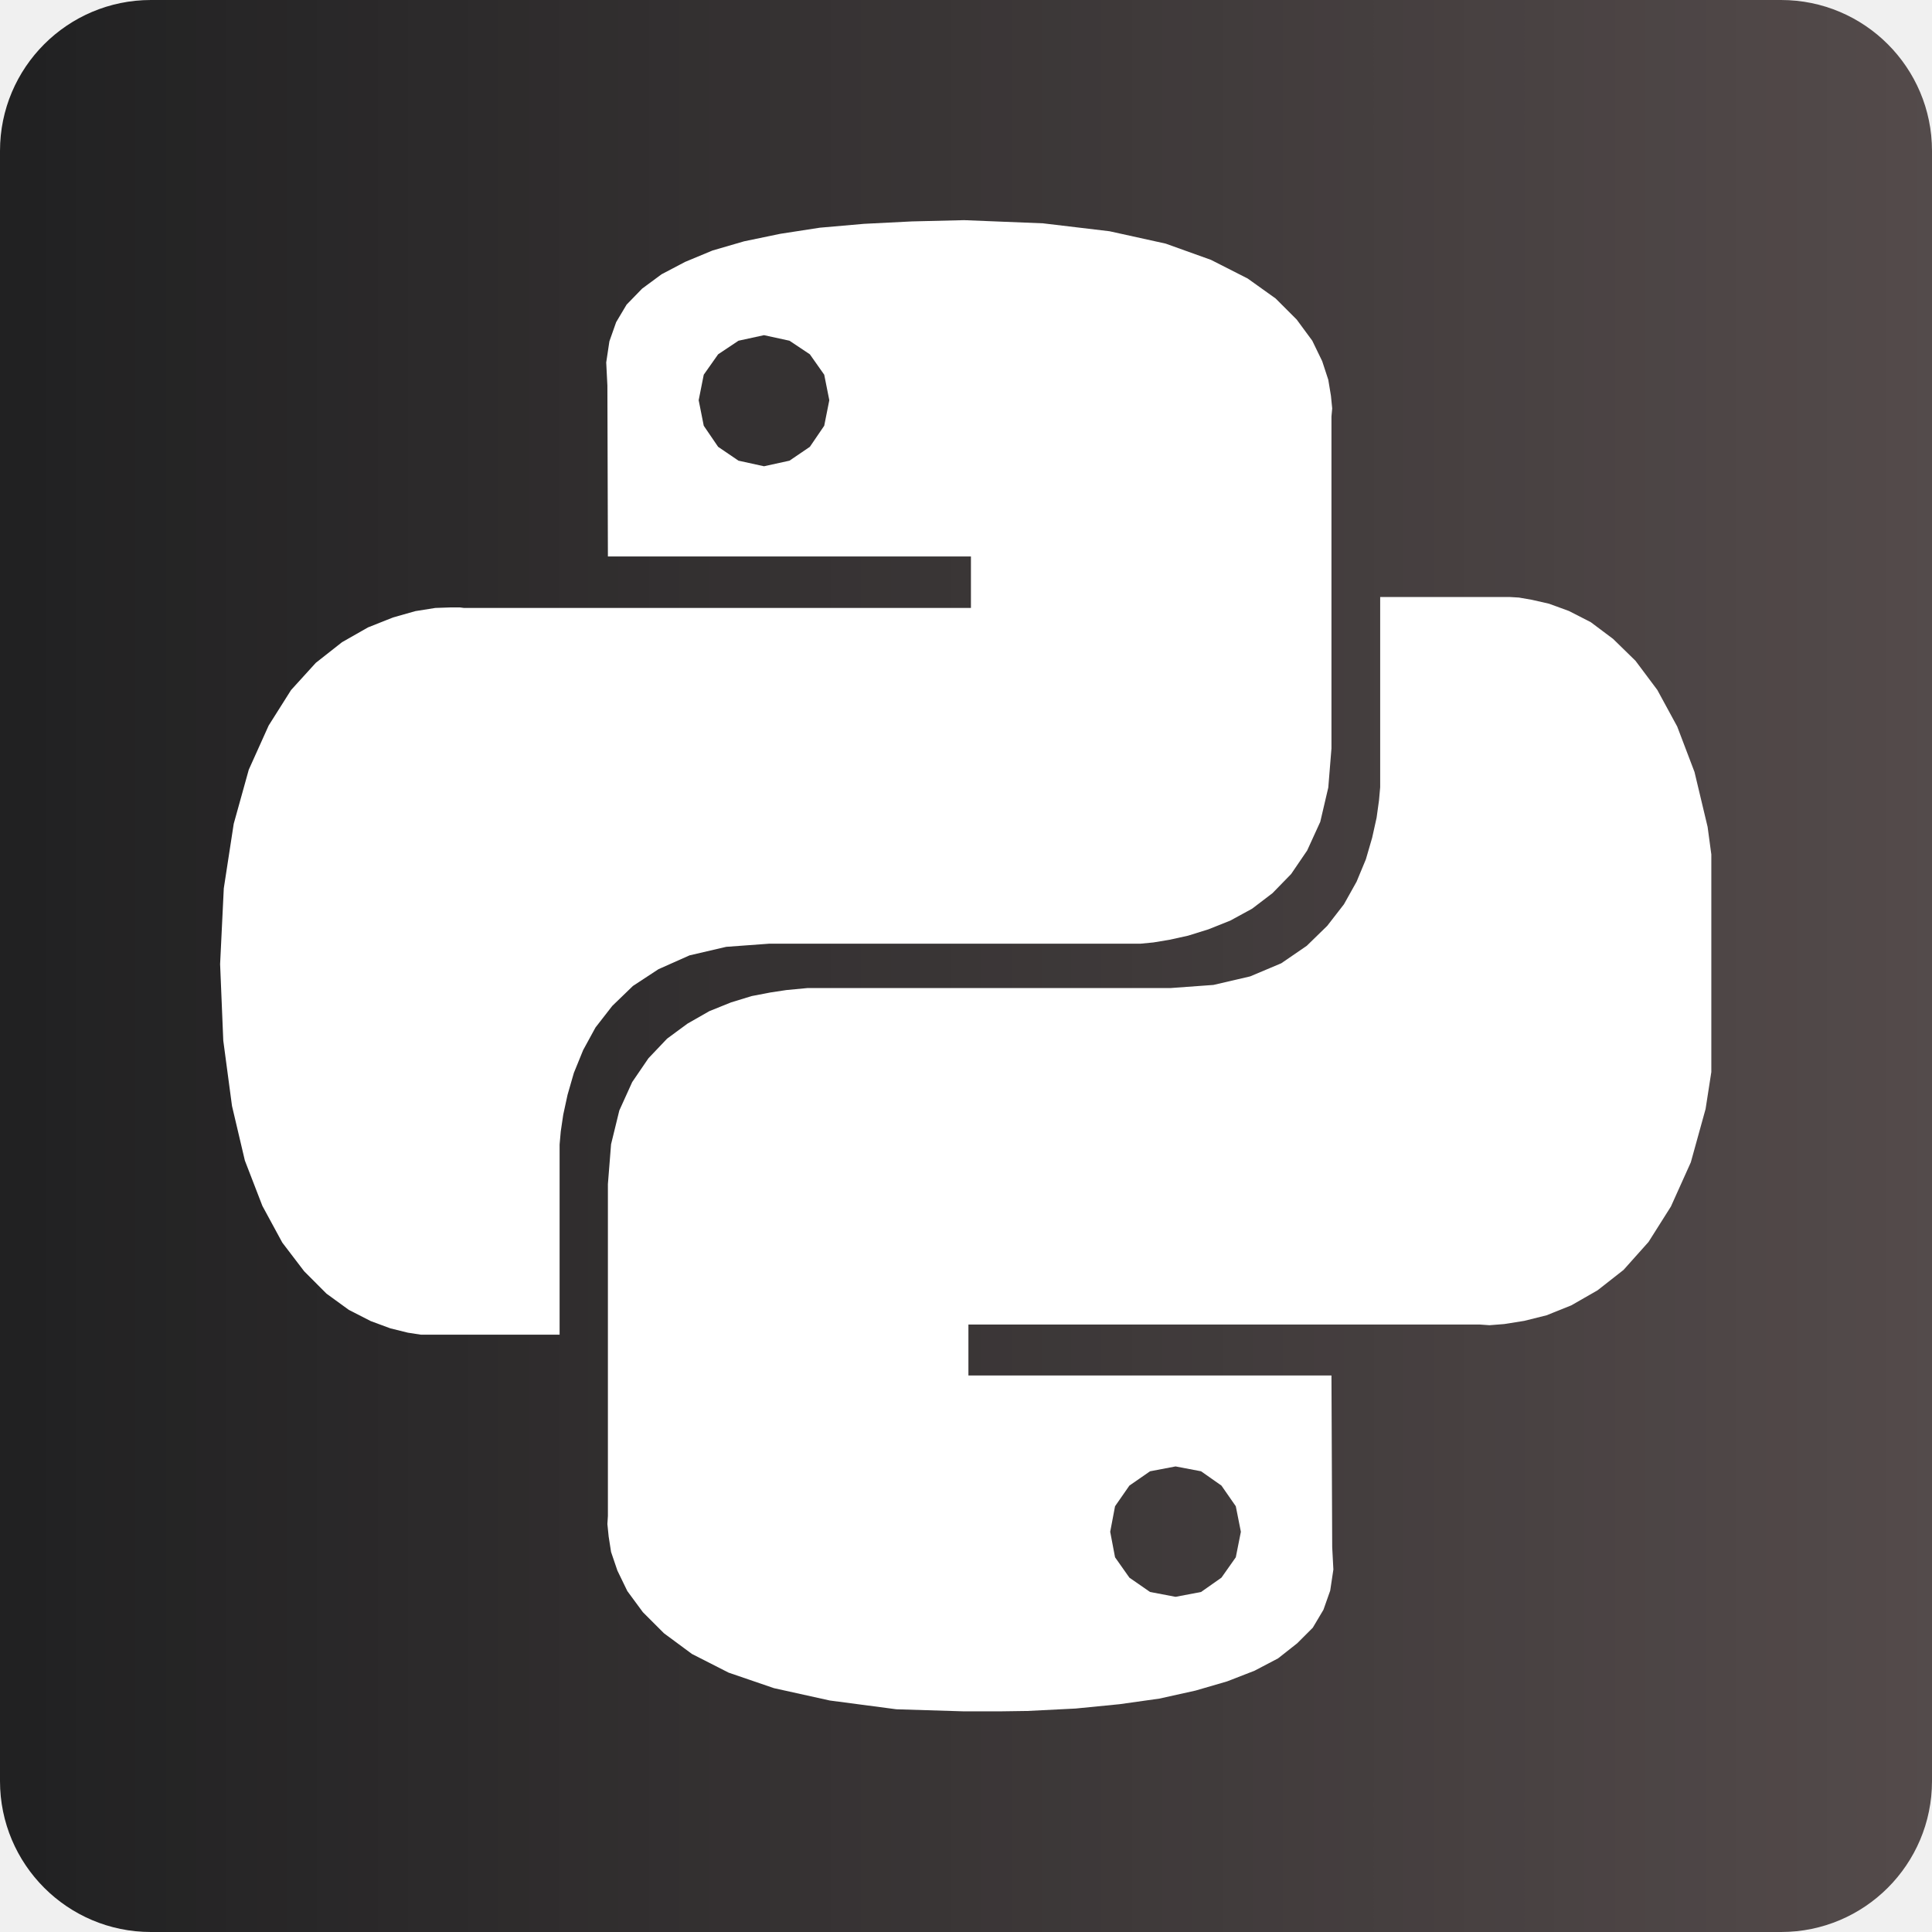
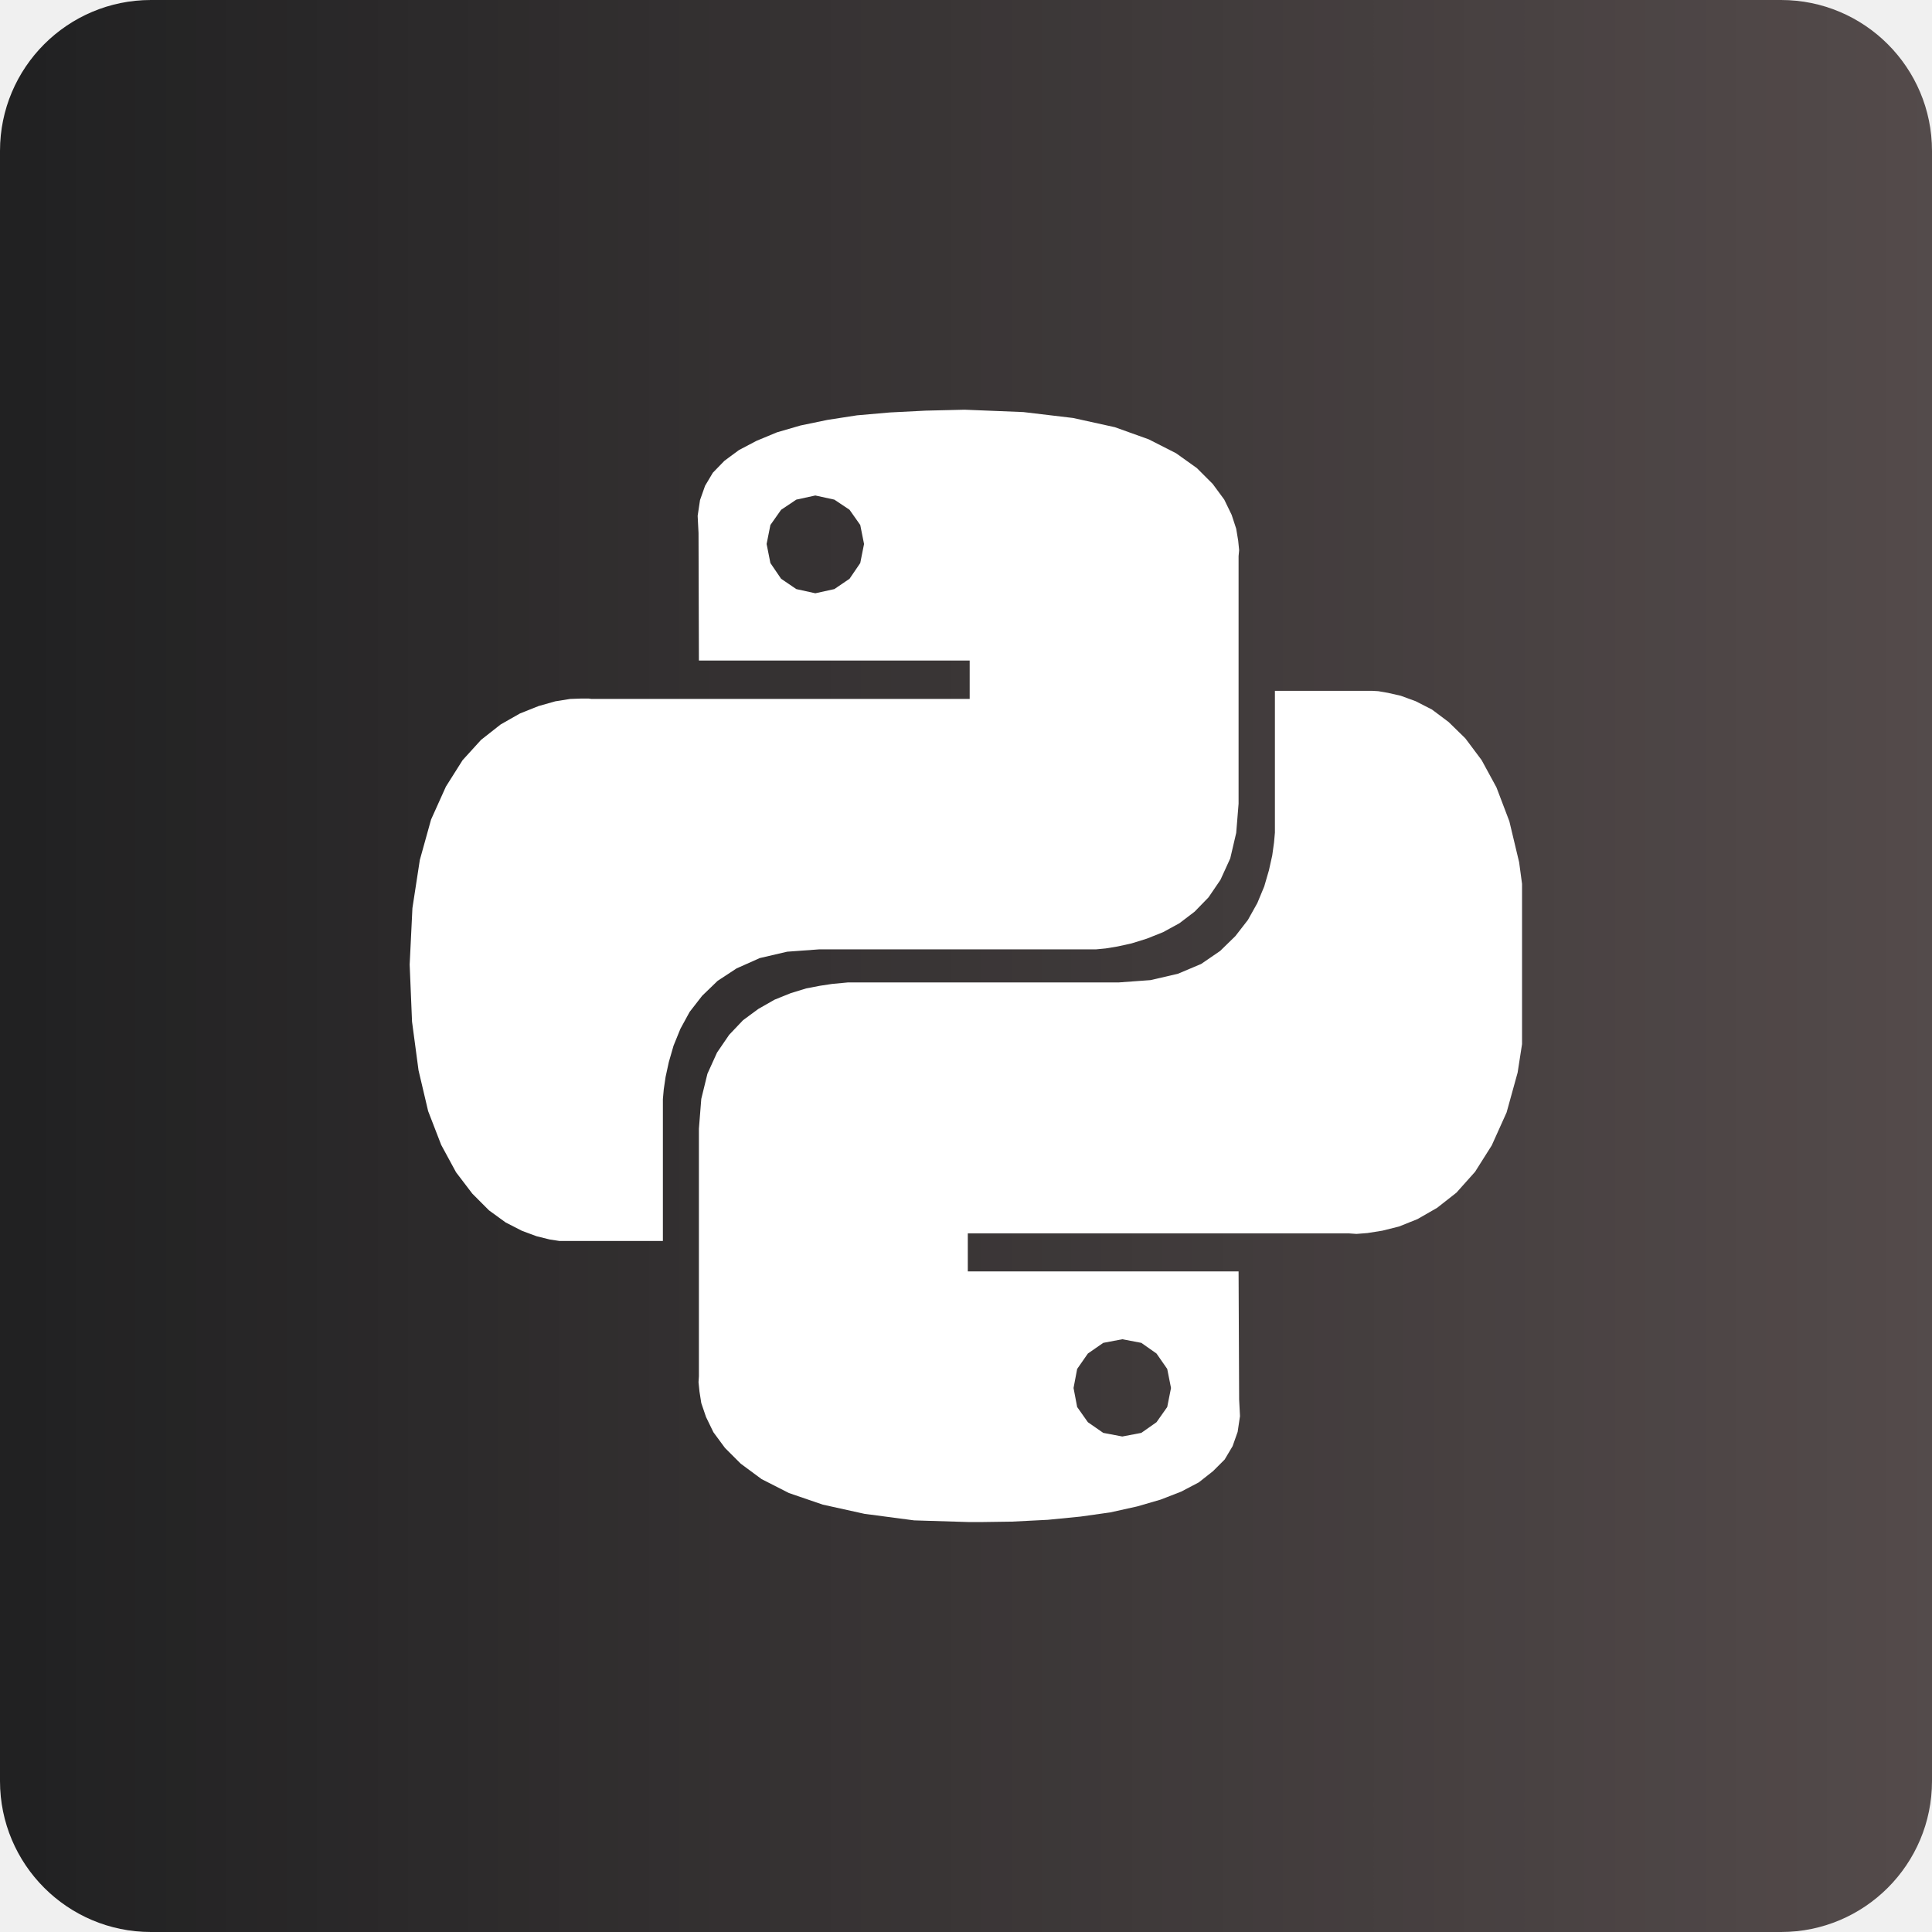
<svg xmlns="http://www.w3.org/2000/svg" width="1280" zoomAndPan="magnify" viewBox="0 0 960 960" height="1280" preserveAspectRatio="xMidYMid meet" version="1.0">
  <defs>
-     <clipPath id="b8a37ed1e6">
+     <clipPath id="6544aaaac1">
      <path d="M 75 0 L 885 0 C 926.422 0 960 33.578 960 75 L 960 885 C 960 926.422 926.422 960 885 960 L 75 960 C 33.578 960 0 926.422 0 885 L 0 75 C 0 33.578 33.578 0 75 0 Z M 75 0 " clip-rule="nonzero" />
    </clipPath>
-     <linearGradient x1="0" gradientTransform="matrix(3.75, 0, 0, 3.75, 0.00000575, 0.00002)" y1="128" x2="256" gradientUnits="userSpaceOnUse" y2="128" id="b34c9a93cf">
+     <linearGradient x1="0" gradientTransform="matrix(3.75, 0, 0, 3.75, 0.00000575, 0.00002)" y1="128" x2="256" gradientUnits="userSpaceOnUse" y2="128" id="9c95ecb6d0">
      <stop stop-opacity="1" stop-color="rgb(12.9%, 12.9%, 13.3%)" offset="0" />
      <stop stop-opacity="1" stop-color="rgb(13.055%, 13.028%, 13.425%)" offset="0.016" />
      <stop stop-opacity="1" stop-color="rgb(13.367%, 13.286%, 13.676%)" offset="0.031" />
      <stop stop-opacity="1" stop-color="rgb(13.68%, 13.544%, 13.928%)" offset="0.047" />
      <stop stop-opacity="1" stop-color="rgb(13.992%, 13.802%, 14.178%)" offset="0.062" />
      <stop stop-opacity="1" stop-color="rgb(14.305%, 14.058%, 14.43%)" offset="0.078" />
      <stop stop-opacity="1" stop-color="rgb(14.618%, 14.316%, 14.682%)" offset="0.094" />
      <stop stop-opacity="1" stop-color="rgb(14.929%, 14.574%, 14.934%)" offset="0.109" />
      <stop stop-opacity="1" stop-color="rgb(15.242%, 14.832%, 15.186%)" offset="0.125" />
      <stop stop-opacity="1" stop-color="rgb(15.555%, 15.089%, 15.437%)" offset="0.141" />
      <stop stop-opacity="1" stop-color="rgb(15.868%, 15.347%, 15.689%)" offset="0.156" />
      <stop stop-opacity="1" stop-color="rgb(16.18%, 15.605%, 15.939%)" offset="0.172" />
      <stop stop-opacity="1" stop-color="rgb(16.492%, 15.863%, 16.191%)" offset="0.188" />
      <stop stop-opacity="1" stop-color="rgb(16.805%, 16.121%, 16.443%)" offset="0.203" />
      <stop stop-opacity="1" stop-color="rgb(17.117%, 16.379%, 16.695%)" offset="0.219" />
      <stop stop-opacity="1" stop-color="rgb(17.43%, 16.637%, 16.946%)" offset="0.234" />
      <stop stop-opacity="1" stop-color="rgb(17.743%, 16.895%, 17.198%)" offset="0.25" />
      <stop stop-opacity="1" stop-color="rgb(18.054%, 17.152%, 17.45%)" offset="0.266" />
      <stop stop-opacity="1" stop-color="rgb(18.367%, 17.41%, 17.7%)" offset="0.281" />
      <stop stop-opacity="1" stop-color="rgb(18.68%, 17.668%, 17.952%)" offset="0.297" />
      <stop stop-opacity="1" stop-color="rgb(18.993%, 17.926%, 18.204%)" offset="0.312" />
      <stop stop-opacity="1" stop-color="rgb(19.305%, 18.184%, 18.456%)" offset="0.328" />
      <stop stop-opacity="1" stop-color="rgb(19.617%, 18.442%, 18.707%)" offset="0.344" />
      <stop stop-opacity="1" stop-color="rgb(19.93%, 18.7%, 18.959%)" offset="0.359" />
      <stop stop-opacity="1" stop-color="rgb(20.242%, 18.958%, 19.211%)" offset="0.375" />
      <stop stop-opacity="1" stop-color="rgb(20.555%, 19.215%, 19.463%)" offset="0.391" />
      <stop stop-opacity="1" stop-color="rgb(20.868%, 19.473%, 19.713%)" offset="0.406" />
      <stop stop-opacity="1" stop-color="rgb(21.179%, 19.731%, 19.965%)" offset="0.422" />
      <stop stop-opacity="1" stop-color="rgb(21.492%, 19.989%, 20.216%)" offset="0.438" />
      <stop stop-opacity="1" stop-color="rgb(21.805%, 20.247%, 20.468%)" offset="0.453" />
      <stop stop-opacity="1" stop-color="rgb(22.118%, 20.503%, 20.72%)" offset="0.469" />
      <stop stop-opacity="1" stop-color="rgb(22.43%, 20.761%, 20.972%)" offset="0.484" />
      <stop stop-opacity="1" stop-color="rgb(22.742%, 21.019%, 21.223%)" offset="0.5" />
      <stop stop-opacity="1" stop-color="rgb(23.055%, 21.277%, 21.474%)" offset="0.516" />
      <stop stop-opacity="1" stop-color="rgb(23.367%, 21.535%, 21.725%)" offset="0.531" />
      <stop stop-opacity="1" stop-color="rgb(23.68%, 21.793%, 21.977%)" offset="0.547" />
      <stop stop-opacity="1" stop-color="rgb(23.993%, 22.05%, 22.229%)" offset="0.562" />
      <stop stop-opacity="1" stop-color="rgb(24.304%, 22.308%, 22.481%)" offset="0.578" />
      <stop stop-opacity="1" stop-color="rgb(24.617%, 22.566%, 22.733%)" offset="0.594" />
      <stop stop-opacity="1" stop-color="rgb(24.93%, 22.824%, 22.984%)" offset="0.609" />
      <stop stop-opacity="1" stop-color="rgb(25.243%, 23.082%, 23.235%)" offset="0.625" />
      <stop stop-opacity="1" stop-color="rgb(25.555%, 23.34%, 23.486%)" offset="0.641" />
      <stop stop-opacity="1" stop-color="rgb(25.867%, 23.598%, 23.738%)" offset="0.656" />
      <stop stop-opacity="1" stop-color="rgb(26.18%, 23.856%, 23.99%)" offset="0.672" />
      <stop stop-opacity="1" stop-color="rgb(26.492%, 24.113%, 24.242%)" offset="0.688" />
      <stop stop-opacity="1" stop-color="rgb(26.805%, 24.371%, 24.493%)" offset="0.703" />
      <stop stop-opacity="1" stop-color="rgb(27.118%, 24.629%, 24.745%)" offset="0.719" />
      <stop stop-opacity="1" stop-color="rgb(27.429%, 24.887%, 24.997%)" offset="0.734" />
      <stop stop-opacity="1" stop-color="rgb(27.742%, 25.145%, 25.247%)" offset="0.75" />
      <stop stop-opacity="1" stop-color="rgb(28.055%, 25.403%, 25.499%)" offset="0.766" />
      <stop stop-opacity="1" stop-color="rgb(28.368%, 25.661%, 25.751%)" offset="0.781" />
      <stop stop-opacity="1" stop-color="rgb(28.68%, 25.919%, 26.003%)" offset="0.797" />
      <stop stop-opacity="1" stop-color="rgb(28.992%, 26.176%, 26.254%)" offset="0.812" />
      <stop stop-opacity="1" stop-color="rgb(29.305%, 26.434%, 26.506%)" offset="0.828" />
      <stop stop-opacity="1" stop-color="rgb(29.617%, 26.692%, 26.758%)" offset="0.844" />
      <stop stop-opacity="1" stop-color="rgb(29.93%, 26.949%, 27.008%)" offset="0.859" />
      <stop stop-opacity="1" stop-color="rgb(30.243%, 27.206%, 27.26%)" offset="0.875" />
      <stop stop-opacity="1" stop-color="rgb(30.554%, 27.464%, 27.512%)" offset="0.891" />
      <stop stop-opacity="1" stop-color="rgb(30.867%, 27.722%, 27.763%)" offset="0.906" />
      <stop stop-opacity="1" stop-color="rgb(31.18%, 27.98%, 28.015%)" offset="0.922" />
      <stop stop-opacity="1" stop-color="rgb(31.493%, 28.238%, 28.267%)" offset="0.938" />
      <stop stop-opacity="1" stop-color="rgb(31.805%, 28.496%, 28.519%)" offset="0.953" />
      <stop stop-opacity="1" stop-color="rgb(32.117%, 28.754%, 28.769%)" offset="0.969" />
      <stop stop-opacity="1" stop-color="rgb(32.43%, 29.012%, 29.021%)" offset="0.984" />
      <stop stop-opacity="1" stop-color="rgb(32.742%, 29.269%, 29.272%)" offset="1" />
    </linearGradient>
-     <clipPath id="5c45507950">
-       <path d="M 109.348 109.348 L 850.348 109.348 L 850.348 850.348 L 109.348 850.348 Z M 109.348 109.348 " clip-rule="nonzero" />
+     <clipPath id="3eee75560d">
+       <path d="M 203.547 203.547 L 756.297 203.547 L 756.297 756.297 L 203.547 756.297 Z M 203.547 203.547 " clip-rule="nonzero" />
    </clipPath>
  </defs>
-   <g clip-path="url(#b8a37ed1e6)">
-     <rect x="-96" fill="url(#b34c9a93cf)" width="1152" y="-96" height="1152" />
+   <g clip-path="url(#6544aaaac1)">
+     <rect x="-96" fill="url(#9c95ecb6d0)" width="1152" y="-96" height="1152" />
  </g>
-   <g clip-path="url(#5c45507950)">
-     <path fill="#ffffff" d="M 551.324 114.906 L 579.195 121.047 L 601.734 129.129 L 619.965 138.395 L 633.844 148.312 L 644.336 158.805 L 652.051 169.277 L 656.984 179.445 L 660.02 188.711 L 661.34 196.68 L 661.965 202.961 L 661.594 206.945 L 661.594 371.883 L 660.02 391.32 L 656.035 408.348 L 649.527 422.594 L 641.559 434.293 L 632.289 443.812 L 622.168 451.527 L 611.301 457.457 L 600.438 461.789 L 590.312 464.941 L 581.047 466.98 L 573.078 468.301 L 566.57 468.926 L 382.078 468.926 L 360.855 470.477 L 342.625 474.719 L 327.176 481.598 L 314.504 489.914 L 304.238 499.828 L 295.898 510.555 L 289.762 521.789 L 285.152 533.117 L 282.023 543.961 L 279.871 553.875 L 278.641 562.191 L 278.062 568.699 L 278.062 663.195 L 209.145 663.195 L 202.656 662.199 L 193.949 660.043 L 184.195 656.43 L 173.332 650.871 L 162.234 642.809 L 151.137 631.688 L 140.273 617.441 L 130.383 599.211 L 121.672 576.668 L 115.277 549.52 L 110.945 517.062 L 109.371 479.07 L 111.199 441.426 L 116.133 409.344 L 123.617 382.449 L 133.508 360.488 L 144.629 342.879 L 156.93 329.352 L 169.973 319.09 L 182.875 311.746 L 195.293 306.812 L 206.41 303.66 L 216.305 302.086 L 223.645 301.832 L 228.582 301.832 L 230.527 302.086 L 482.453 302.086 L 482.453 276.512 L 302.062 276.512 L 301.809 191.562 L 301.227 180.094 L 302.805 169.602 L 306.164 160.078 L 311.352 151.367 L 319.066 143.422 L 328.727 136.289 L 340.402 130.148 L 354.047 124.473 L 369.73 119.91 L 387.707 116.18 L 407.352 113.145 L 429.312 111.223 L 453.102 110.02 L 479.051 109.395 L 518.246 110.969 Z M 356.828 176.062 L 349.691 186.188 L 347.168 198.859 L 349.691 211.555 L 356.828 222.023 L 366.949 228.906 L 379.621 231.684 L 392.293 228.906 L 402.418 222.023 L 409.551 211.555 L 412.078 198.859 L 409.551 186.188 L 402.418 176.062 L 392.293 169.301 L 379.621 166.543 L 366.949 169.301 Z M 761.137 298.031 L 769.688 299.977 L 779.578 303.59 L 790.441 309.152 L 801.539 317.469 L 812.66 328.332 L 823.5 342.812 L 833.391 360.996 L 841.988 383.582 L 848.496 410.848 L 852.828 442.934 L 854.402 480.926 L 852.48 518.941 L 847.5 551.023 L 840.156 577.551 L 830.266 599.512 L 819.145 617.117 L 806.73 631.016 L 793.824 641.141 L 780.781 648.621 L 768.48 653.559 L 757.363 656.336 L 747.473 657.91 L 740.129 658.492 L 735.191 658.145 L 481.203 658.145 L 481.203 683.465 L 661.594 683.465 L 661.965 768.785 L 662.547 779.879 L 660.969 790.375 L 657.609 799.895 L 652.305 808.812 L 644.59 816.527 L 635.07 824.035 L 623.371 830.172 L 609.727 835.477 L 594.043 840.043 L 576.066 844.027 L 556.309 846.805 L 534.461 848.961 L 510.555 850.164 L 484.609 850.535 L 445.414 849.332 L 412.355 844.977 L 384.578 838.836 L 362.039 831.121 L 343.809 821.832 L 329.93 811.57 L 319.438 801.078 L 311.723 790.605 L 306.789 780.438 L 303.637 771.168 L 302.434 763.457 L 301.809 757.27 L 302.062 753.309 L 302.062 588.367 L 303.637 568.562 L 307.738 551.789 L 314.133 537.684 L 322.215 525.844 L 331.484 516.09 L 341.652 508.609 L 352.496 502.422 L 363.242 498.09 L 373.504 494.941 L 382.797 493.156 L 390.742 491.953 L 401.234 490.957 L 581.629 490.957 L 602.961 489.406 L 621.195 485.164 L 636.645 478.656 L 649.316 469.969 L 659.488 460.055 L 667.805 449.328 L 674.082 438.094 L 678.691 426.996 L 681.82 416.246 L 684.02 406.355 L 685.223 397.668 L 685.805 391.16 L 685.805 296.664 L 750.367 296.664 L 754.723 296.918 Z M 561.195 738.18 L 554.059 748.445 L 551.652 761.137 L 554.059 773.809 L 561.195 783.934 L 571.457 791.047 L 584.129 793.453 L 596.801 791.047 L 606.926 783.934 L 614.059 773.809 L 616.586 761.137 L 614.059 748.445 L 606.926 738.18 L 596.801 731.07 L 584.129 728.66 L 571.457 731.07 Z M 561.195 738.18 " fill-opacity="1" fill-rule="nonzero" />
+   <g clip-path="url(#3eee75560d)">
+     <path fill="#ffffff" d="M 533.195 207.691 L 553.984 212.273 L 570.793 218.301 L 584.391 225.215 L 594.742 232.609 L 602.57 240.434 L 608.324 248.246 L 612.004 255.832 L 614.266 262.742 L 615.25 268.684 L 615.719 273.367 L 615.441 276.34 L 615.441 399.359 L 614.266 413.855 L 611.293 426.555 L 606.438 437.184 L 600.496 445.906 L 593.586 453.008 L 586.035 458.762 L 577.93 463.188 L 569.828 466.418 L 562.277 468.766 L 555.363 470.289 L 549.422 471.273 L 544.566 471.738 L 406.961 471.738 L 391.137 472.895 L 377.539 476.059 L 366.012 481.191 L 356.562 487.395 L 348.906 494.789 L 342.688 502.789 L 338.109 511.168 L 334.672 519.617 L 332.34 527.703 L 330.73 535.098 L 329.816 541.301 L 329.383 546.156 L 329.383 616.633 L 277.98 616.633 L 273.145 615.891 L 266.645 614.285 L 259.371 611.59 L 251.27 607.441 L 242.992 601.43 L 234.715 593.137 L 226.613 582.508 L 219.234 568.91 L 212.738 552.098 L 207.969 531.848 L 204.738 507.645 L 203.562 479.305 L 204.93 451.23 L 208.609 427.301 L 214.191 407.238 L 221.566 390.859 L 229.859 377.727 L 239.035 367.637 L 248.762 359.984 L 258.387 354.508 L 267.648 350.824 L 275.941 348.477 L 283.32 347.301 L 288.797 347.109 L 292.477 347.109 L 293.93 347.301 L 481.828 347.301 L 481.828 328.227 L 347.285 328.227 L 347.094 264.867 L 346.66 256.312 L 347.836 248.488 L 350.344 241.387 L 354.211 234.891 L 359.965 228.961 L 367.172 223.641 L 375.879 219.062 L 386.055 214.828 L 397.754 211.426 L 411.16 208.645 L 425.812 206.379 L 442.191 204.945 L 459.938 204.047 L 479.289 203.582 L 508.523 204.758 Z M 388.129 253.309 L 382.809 260.859 L 380.926 270.309 L 382.809 279.777 L 388.129 287.586 L 395.68 292.719 L 405.133 294.793 L 414.582 292.719 L 422.133 287.586 L 427.453 279.777 L 429.34 270.309 L 427.453 260.859 L 422.133 253.309 L 414.582 248.262 L 405.133 246.207 L 395.68 248.262 Z M 689.688 344.277 L 696.062 345.73 L 703.438 348.426 L 711.543 352.57 L 719.82 358.773 L 728.113 366.879 L 736.199 377.676 L 743.578 391.238 L 749.988 408.086 L 754.844 428.422 L 758.074 452.352 L 759.246 480.688 L 757.812 509.043 L 754.098 532.973 L 748.621 552.758 L 741.242 569.137 L 732.949 582.266 L 723.688 592.633 L 714.066 600.184 L 704.336 605.766 L 695.164 609.445 L 686.871 611.52 L 679.492 612.695 L 674.016 613.125 L 670.336 612.867 L 480.895 612.867 L 480.895 631.754 L 615.441 631.754 L 615.719 695.387 L 616.148 703.664 L 614.977 711.492 L 612.469 718.594 L 608.512 725.246 L 602.758 731 L 595.656 736.598 L 586.934 741.176 L 576.754 745.133 L 565.059 748.535 L 551.648 751.508 L 536.91 753.582 L 520.617 755.188 L 502.789 756.086 L 483.438 756.363 L 454.203 755.465 L 429.547 752.215 L 408.828 747.637 L 392.016 741.883 L 378.418 734.953 L 368.07 727.301 L 360.242 719.473 L 354.488 711.664 L 350.809 704.078 L 348.457 697.168 L 347.559 691.414 L 347.094 686.801 L 347.285 683.848 L 347.285 560.824 L 348.457 546.051 L 351.516 533.543 L 356.285 523.02 L 362.316 514.191 L 369.227 506.918 L 376.812 501.336 L 384.898 496.723 L 392.914 493.492 L 400.57 491.141 L 407.5 489.812 L 413.426 488.914 L 421.25 488.172 L 555.797 488.172 L 571.711 487.012 L 585.309 483.852 L 596.832 478.996 L 606.285 472.516 L 613.867 465.121 L 620.07 457.121 L 624.754 448.742 L 628.191 440.465 L 630.523 432.449 L 632.168 425.07 L 633.066 418.59 L 633.496 413.734 L 633.496 343.258 L 681.652 343.258 L 684.898 343.449 Z M 540.559 672.562 L 535.234 680.219 L 533.438 689.688 L 535.234 699.137 L 540.559 706.688 L 548.211 711.992 L 557.664 713.789 L 567.113 711.992 L 574.664 706.688 L 579.988 699.137 L 581.871 689.688 L 579.988 680.219 L 574.664 672.562 L 567.113 667.258 L 557.664 665.461 L 548.211 667.258 Z M 540.559 672.562 " fill-opacity="1" fill-rule="nonzero" />
  </g>
</svg>
